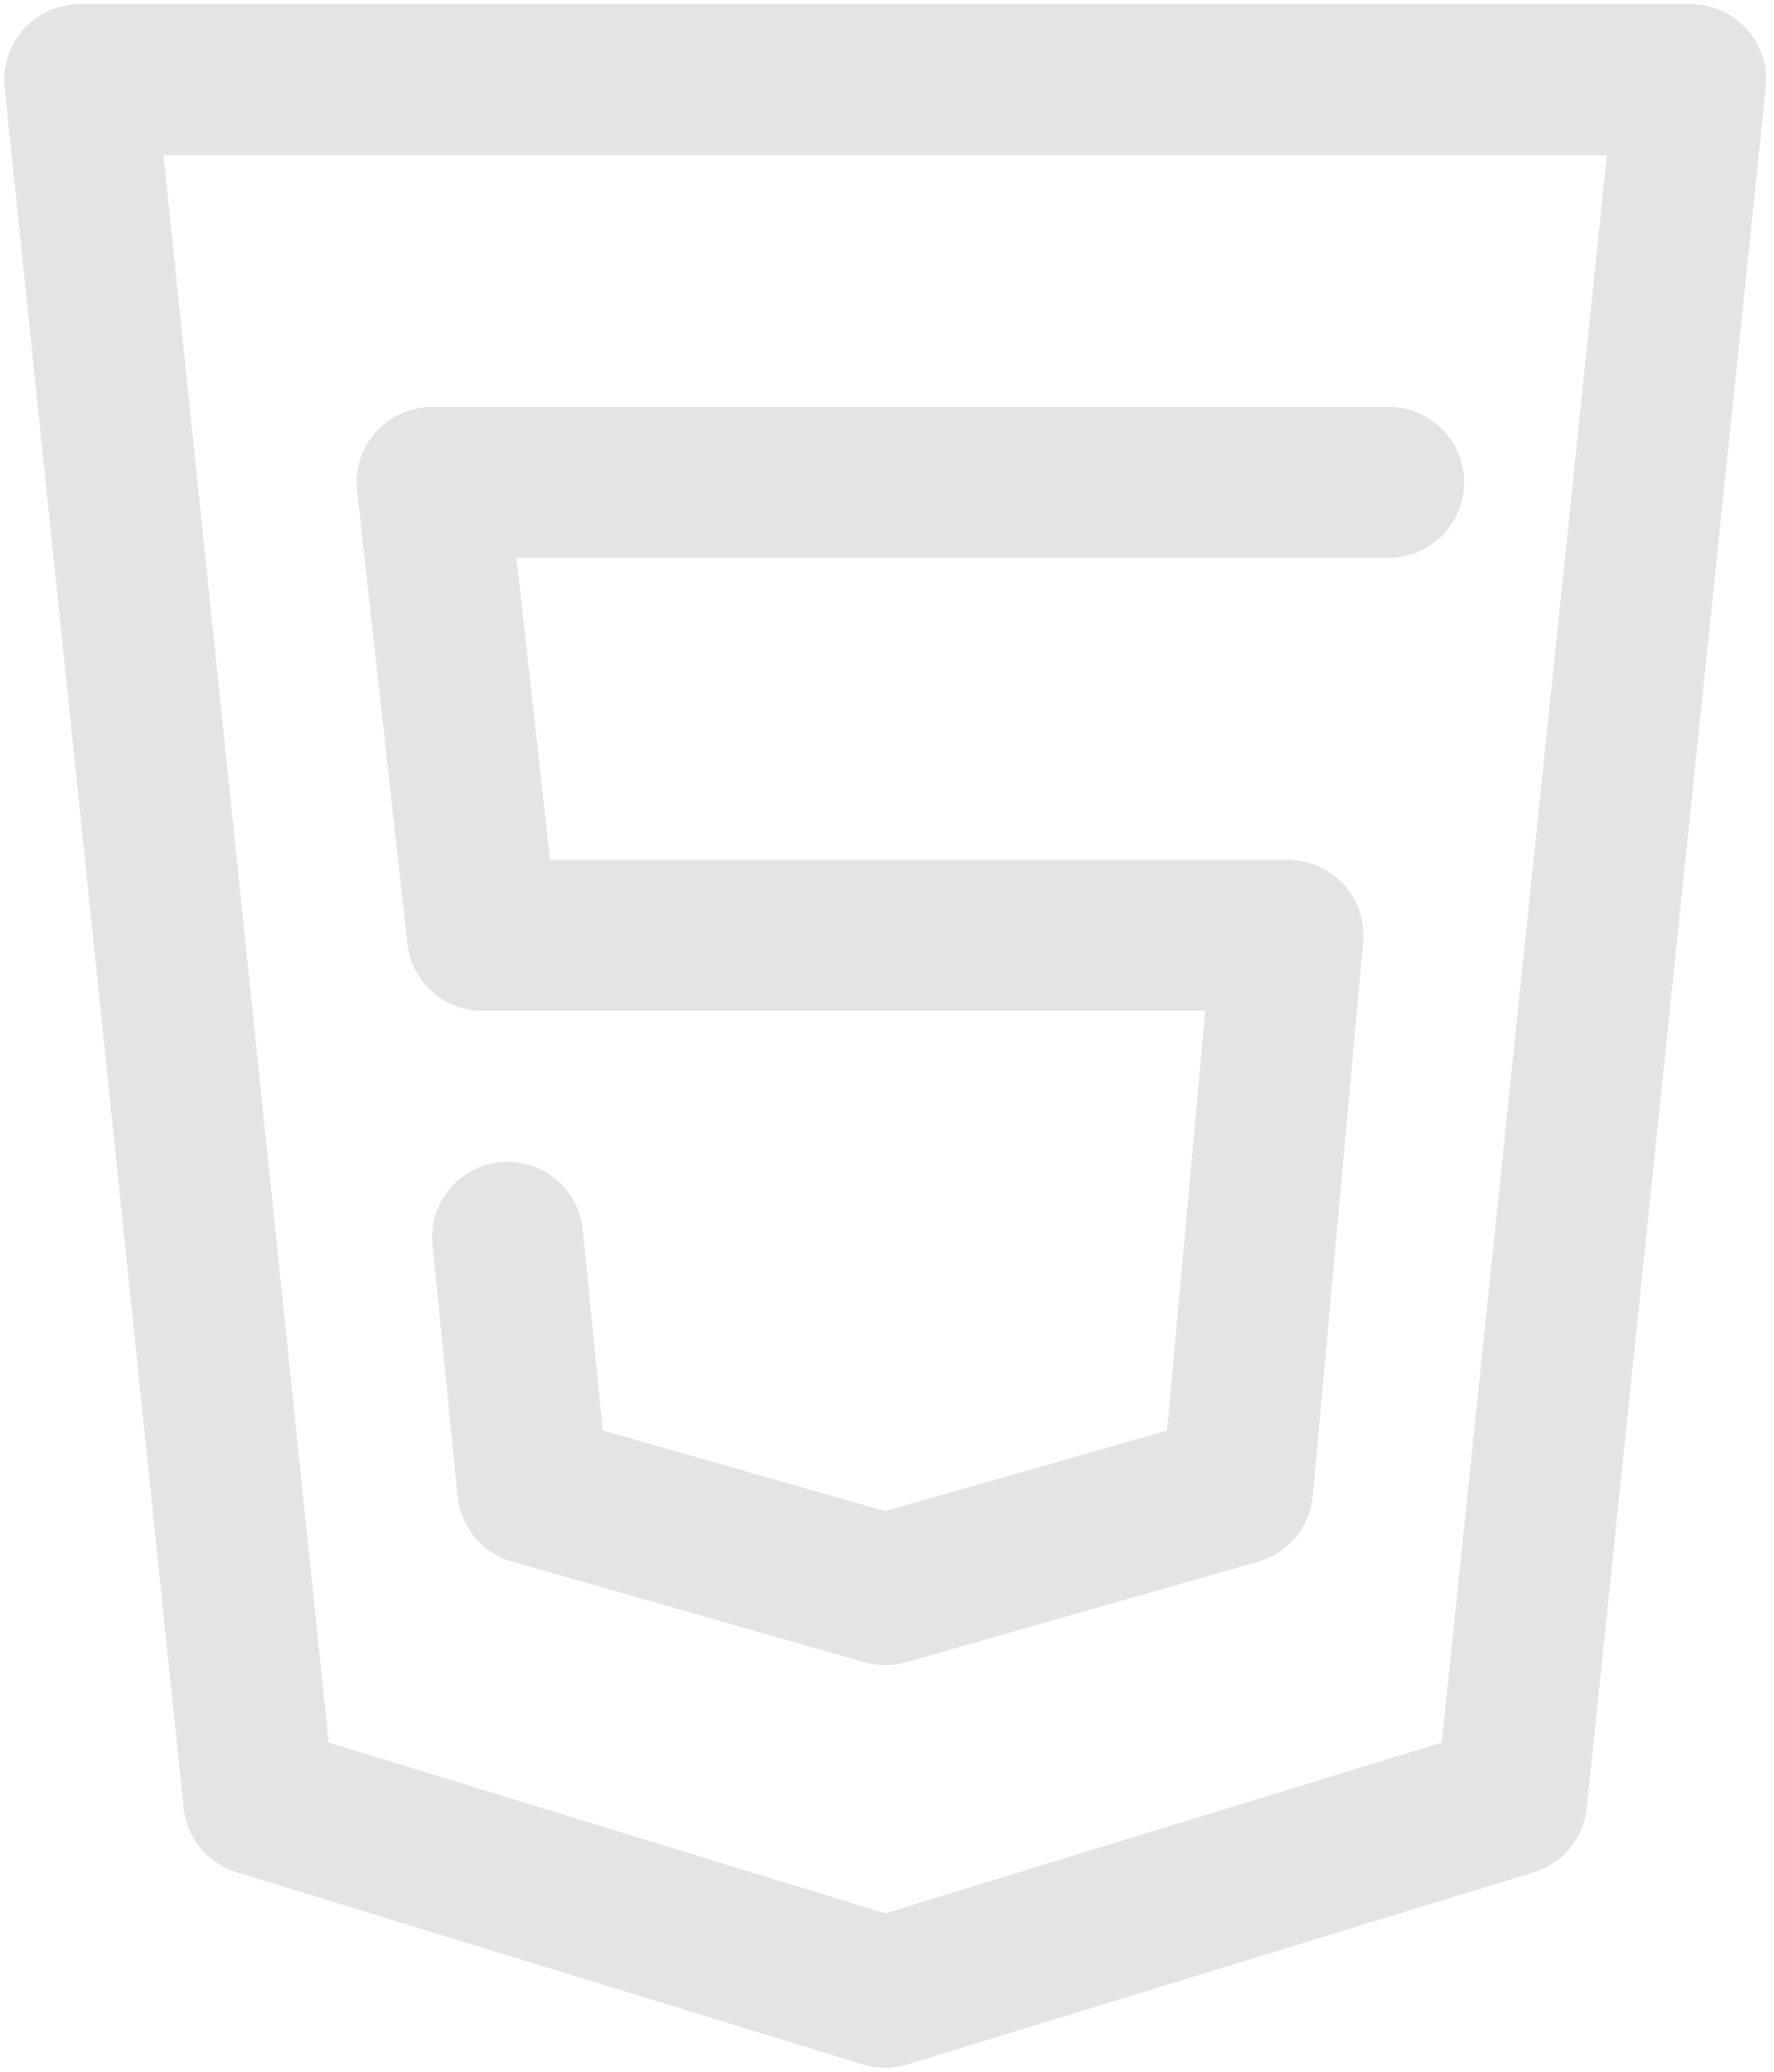
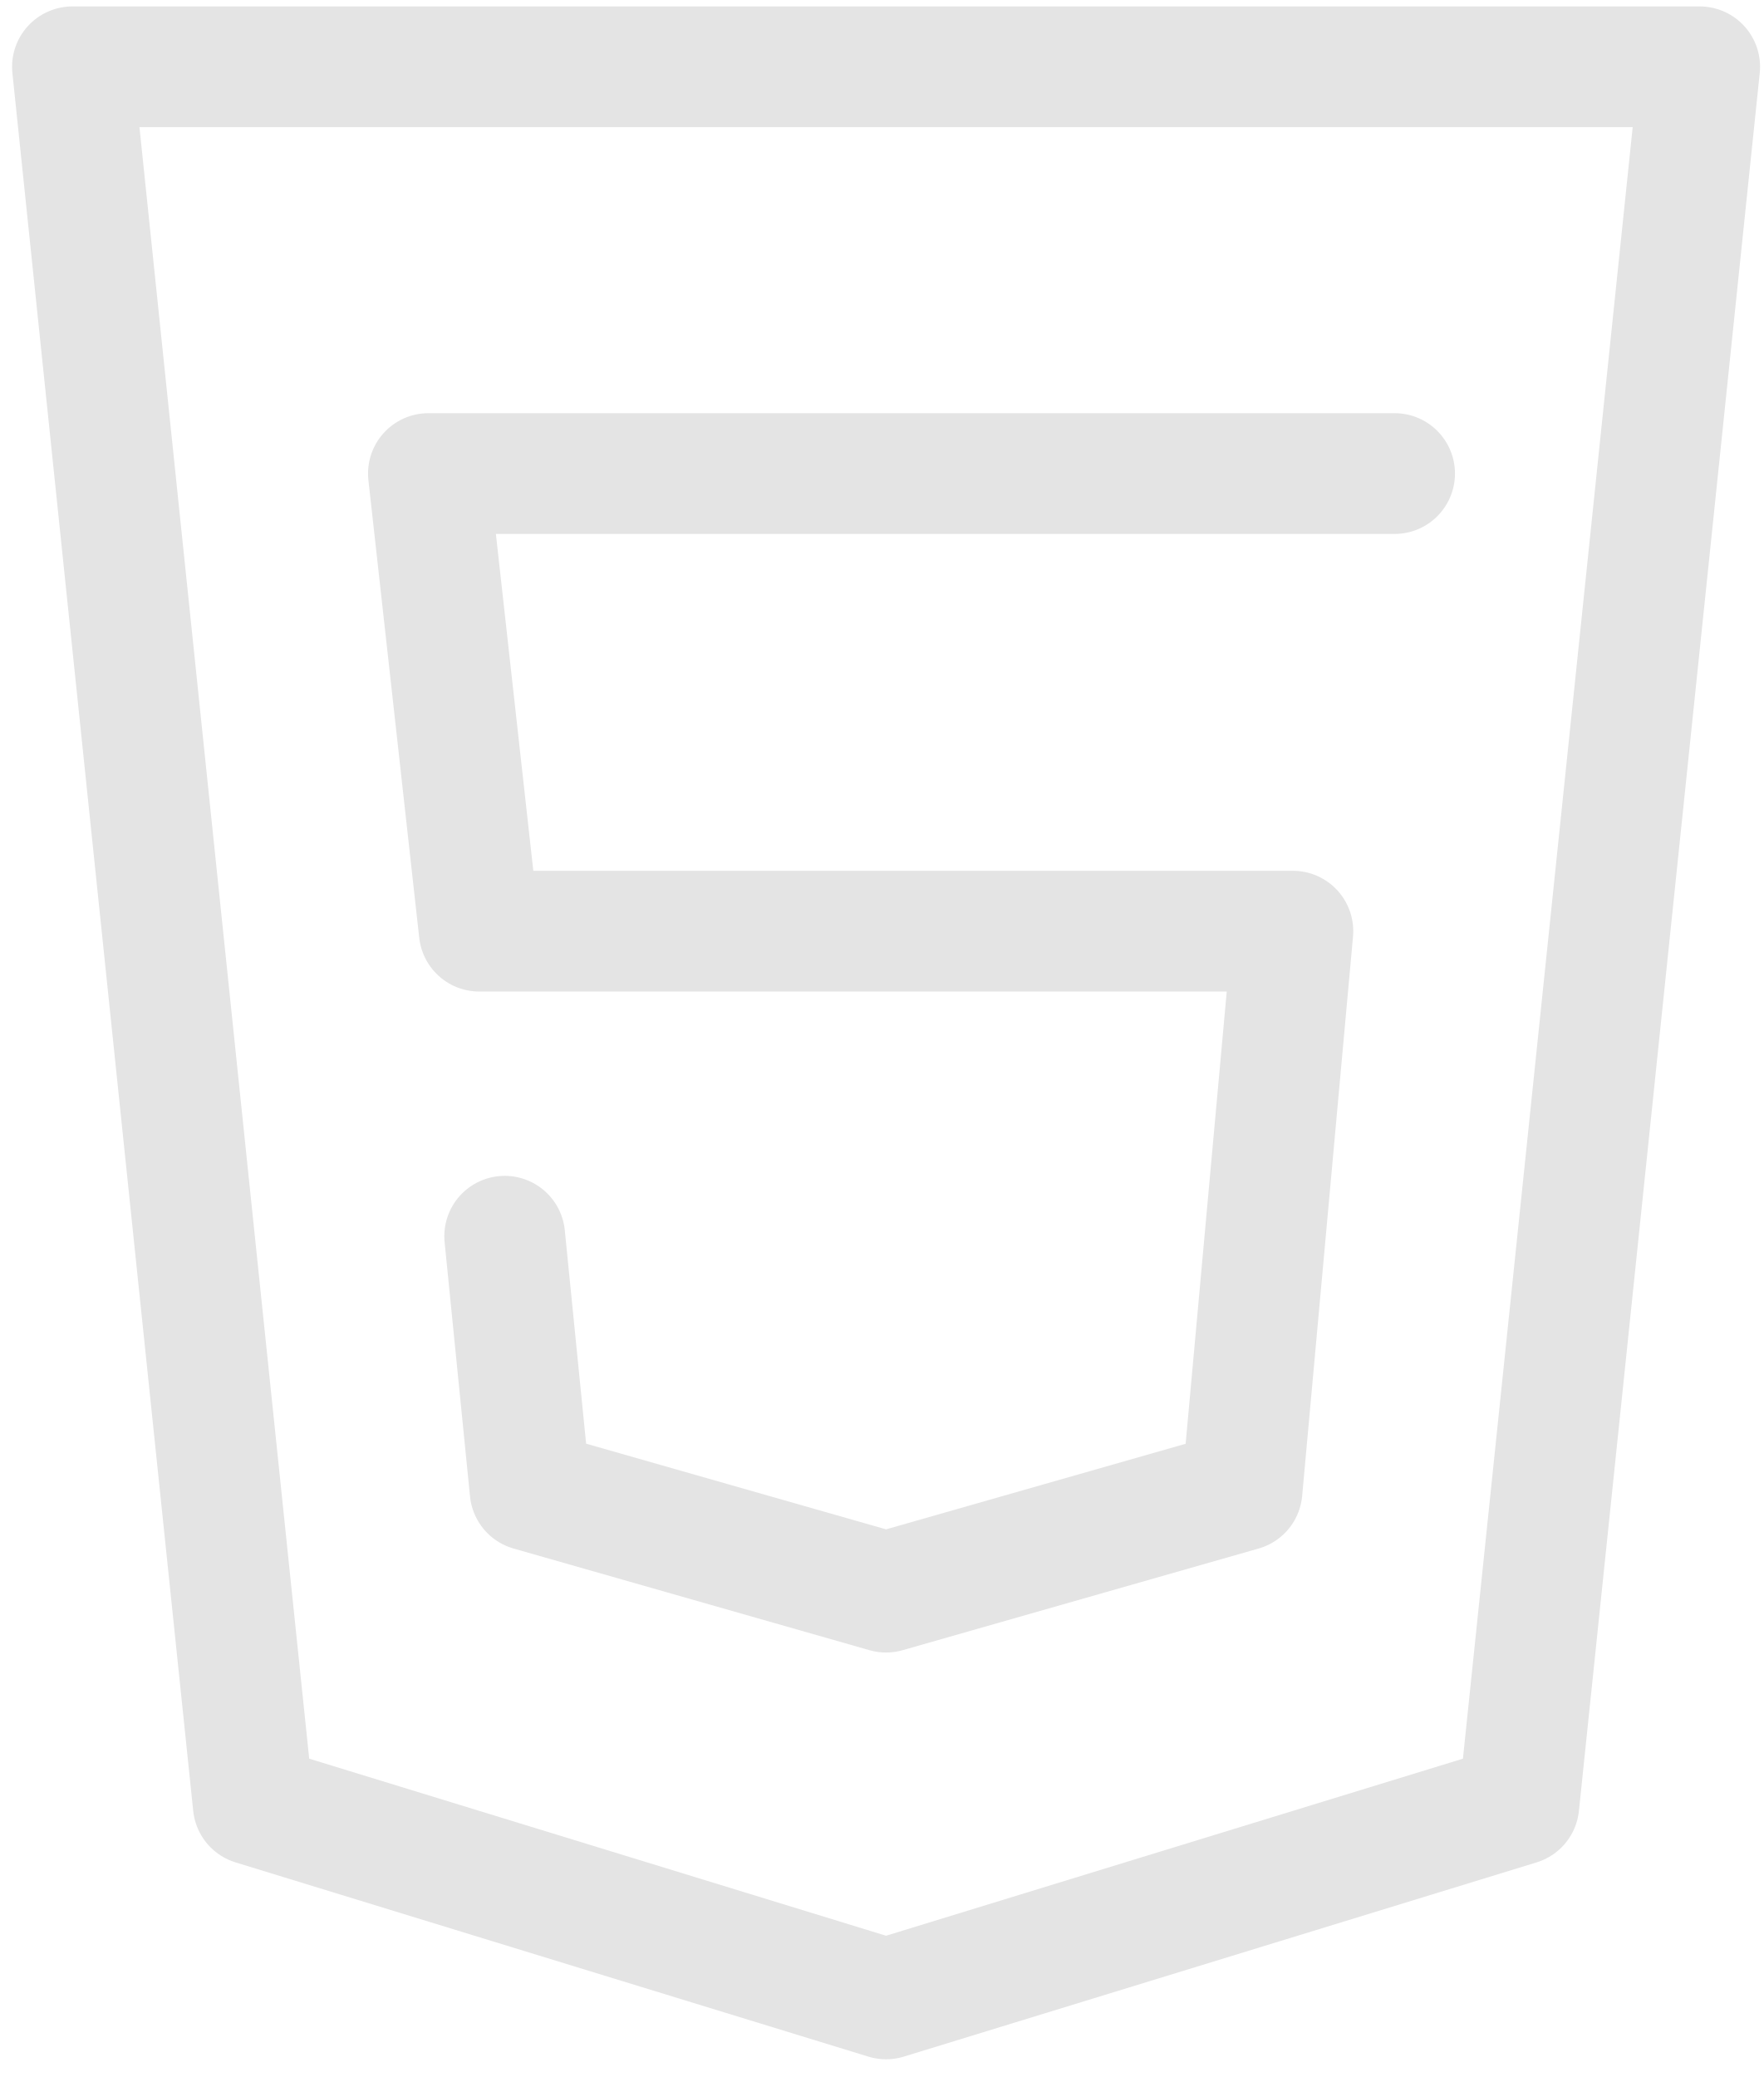
- <svg xmlns="http://www.w3.org/2000/svg" width="89" height="104" viewBox="0 0 89 104" fill="none">
-   <path d="M4 4L12.984 90.35L44.421 100L75.859 90.35L84.842 4H4Z" stroke="#E4E4E4" stroke-width="7.579" stroke-linecap="round" stroke-linejoin="round" />
-   <path d="M69.684 24.211H21.684L24.21 46.947H64.632L62.105 74.737L44.421 79.79L26.737 74.737L25.474 62.105" stroke="#E4E4E4" stroke-width="7.579" stroke-linecap="round" stroke-linejoin="round" />
+ <svg xmlns="http://www.w3.org/2000/svg" width="73" height="86" viewBox="0 0 73 86" fill="none">
+   <path d="M3 2.766L10.486 74.724L36.684 82.766L62.882 74.724L70.368 2.766H3Z" stroke="#E4E4E4" stroke-width="5" stroke-linecap="round" stroke-linejoin="round" />
+   <path d="M57.737 19.608H17.737L19.842 38.556H53.526L51.421 61.714L36.684 65.924L21.947 61.714L20.895 51.187" stroke="#E4E4E4" stroke-width="5" stroke-linecap="round" stroke-linejoin="round" />
</svg>
